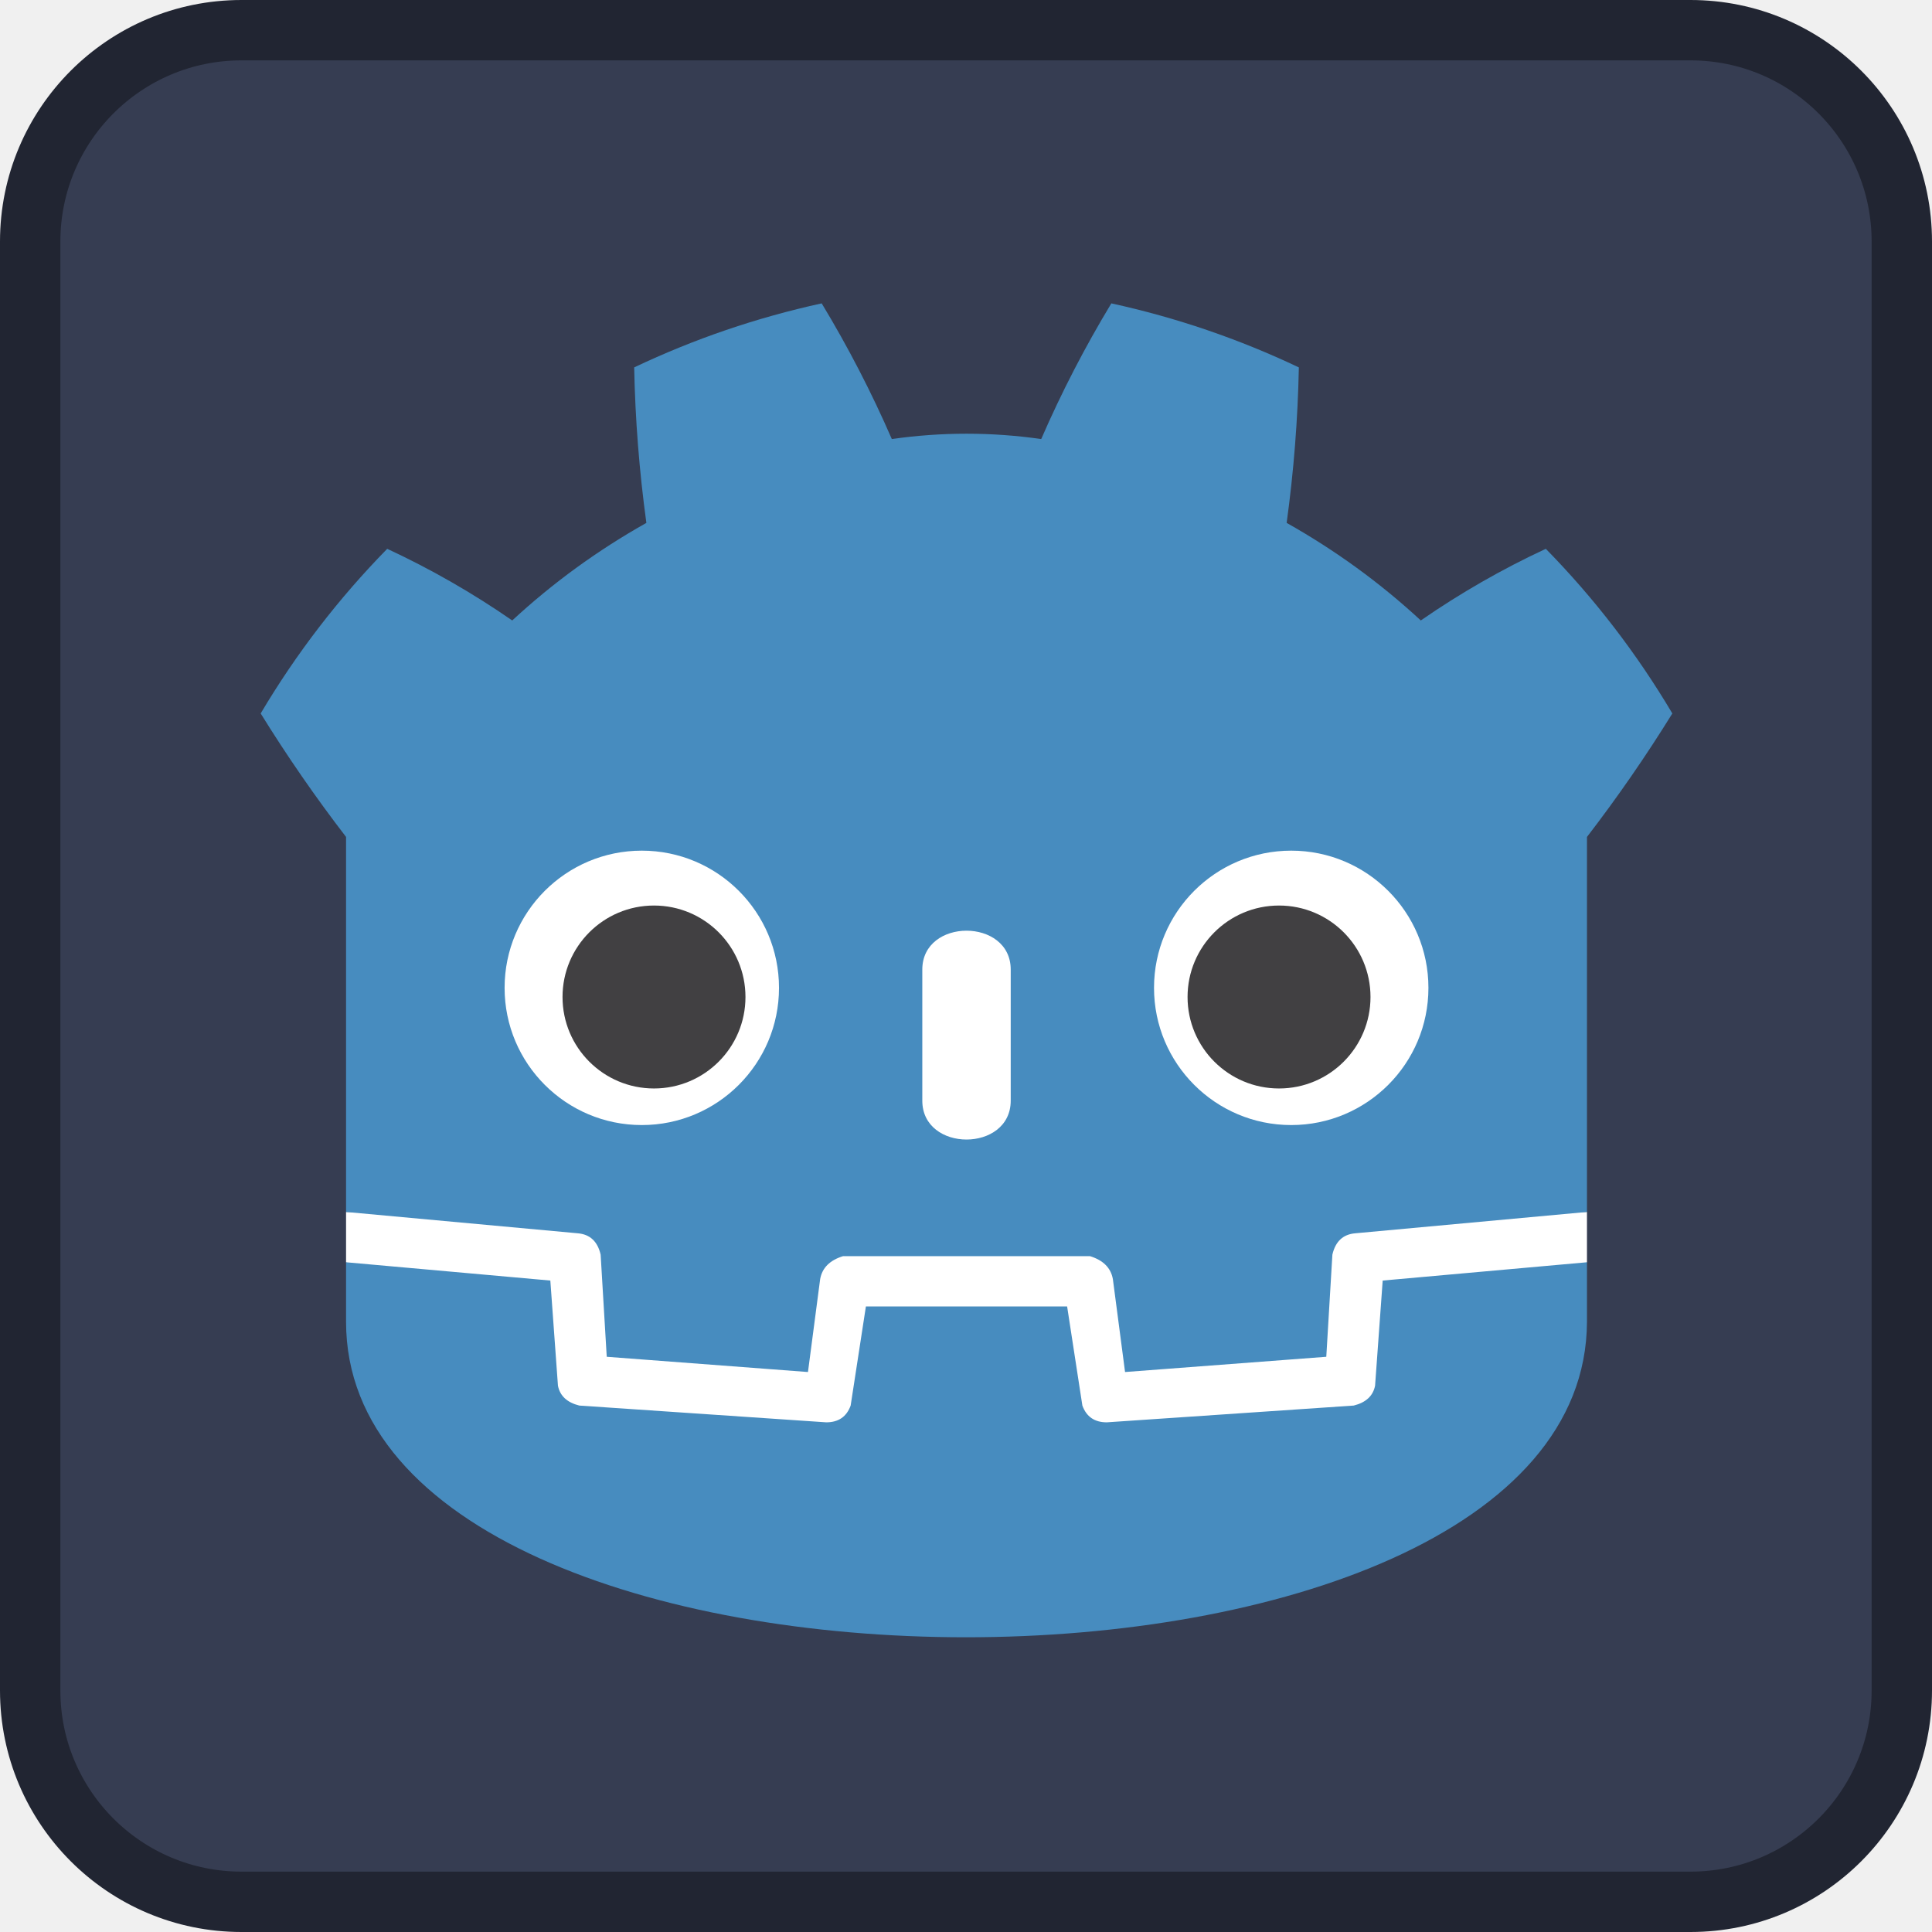
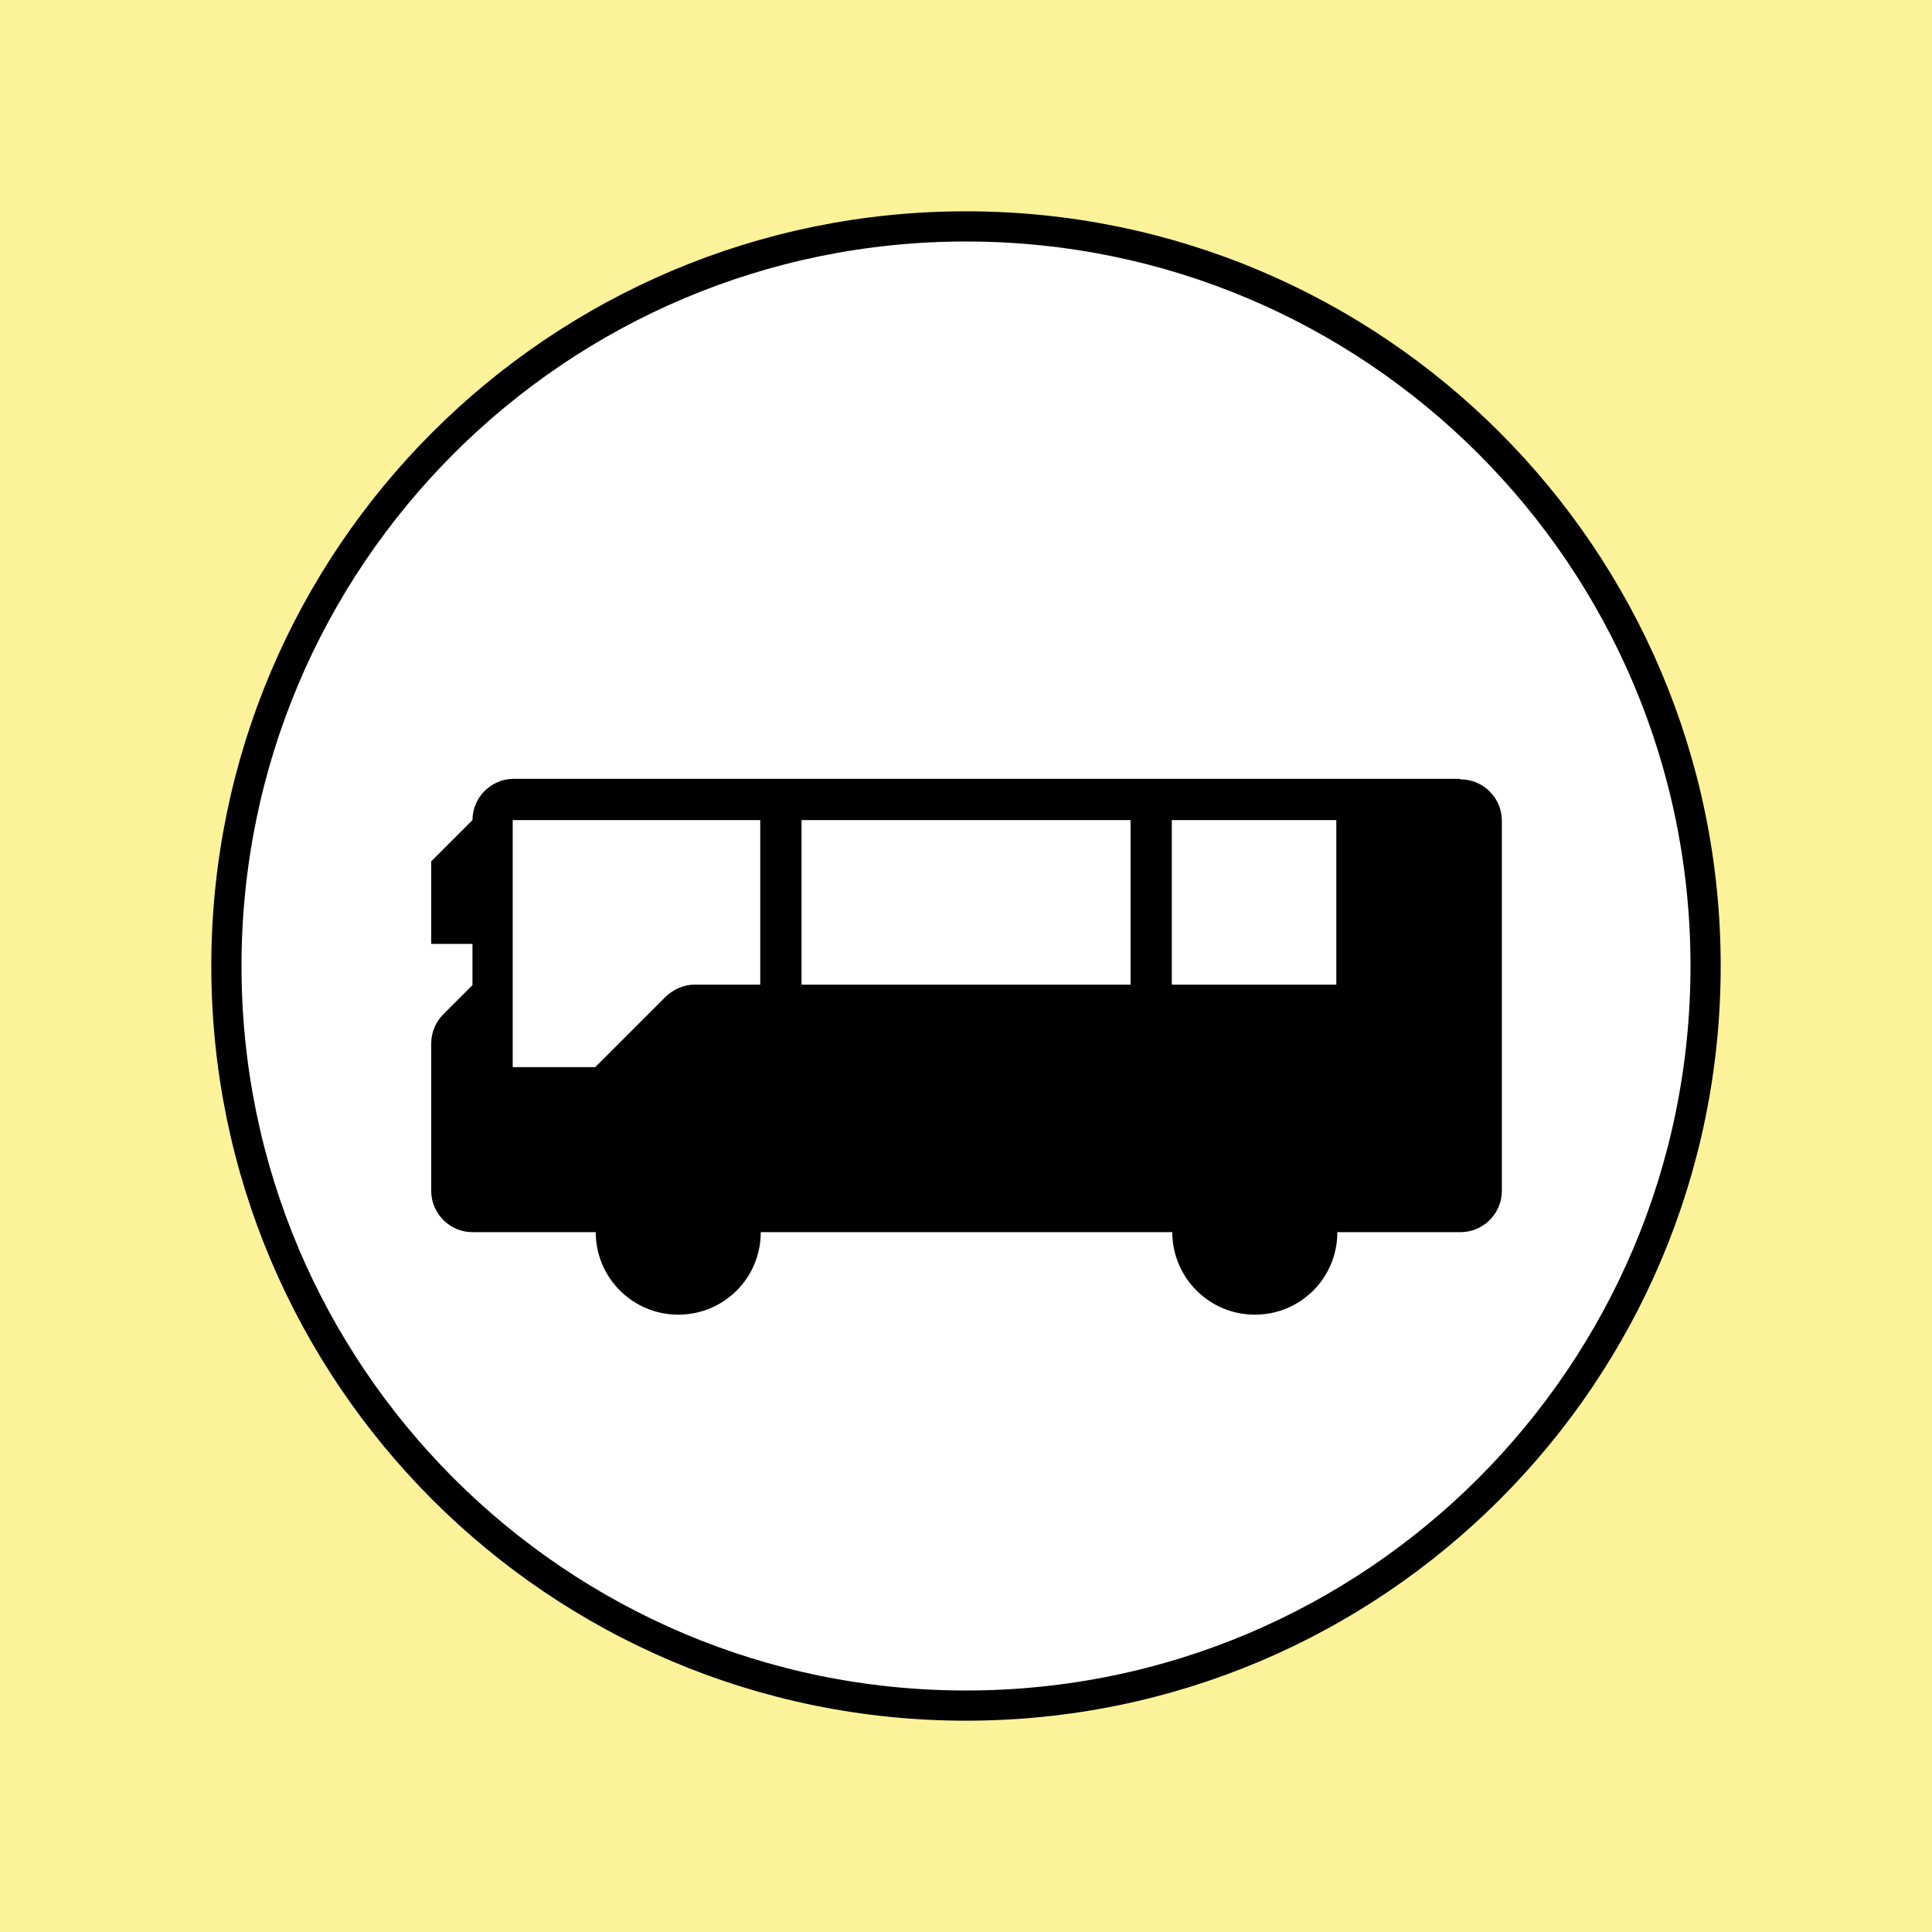
- <svg xmlns="http://www.w3.org/2000/svg" width="128" height="128">
-   <rect width="124" height="124" x="2" y="2" fill="#363d52" stroke="#212532" stroke-width="4" rx="14" />
-   <g fill="#fff" transform="translate(12.322 12.322)scale(.101)">
-     <path d="M105 673v33q407 354 814 0v-33z" />
-     <path fill="#478cbf" d="m105 673 152 14q12 1 15 14l4 67 132 10 8-61q2-11 15-15h162q13 4 15 15l8 61 132-10 4-67q3-13 15-14l152-14V427q30-39 56-81-35-59-83-108-43 20-82 47-40-37-88-64 7-51 8-102-59-28-123-42-26 43-46 89-49-7-98 0-20-46-46-89-64 14-123 42 1 51 8 102-48 27-88 64-39-27-82-47-48 49-83 108 26 42 56 81zm0 33v39c0 276 813 276 814 0v-39l-134 12-5 69q-2 10-14 13l-162 11q-12 0-16-11l-10-65H446l-10 65q-4 11-16 11l-162-11q-12-3-14-13l-5-69z" />
-     <path d="M483 600c0 34 58 34 58 0v-86c0-34-58-34-58 0z" />
-     <circle cx="725" cy="526" r="90" />
-     <circle cx="299" cy="526" r="90" />
-   </g>
-   <g fill="#414042" transform="translate(12.322 12.322)scale(.101)">
-     <circle cx="307" cy="532" r="60" />
-     <circle cx="717" cy="532" r="60" />
-   </g>
+ <svg xmlns="http://www.w3.org/2000/svg" width="128" height="128" viewBox="0 0 128 128" fill="none">
+   <rect width="128" height="128" fill="#FCF299" />
+   <circle cx="64" cy="64" r="49" fill="white" stroke="black" stroke-width="2" />
+   <path d="M96.702 51.6H34.035C32.535 51.6 31.302 52.834 31.302 54.334L28.569 57.067V62.534H31.302V65.267L29.369 67.2C28.869 67.7 28.569 68.4 28.569 69.134V78.9C28.569 80.4 29.802 81.634 31.302 81.634H39.468C39.468 84.634 41.902 87.1 44.935 87.1C47.968 87.1 50.402 84.667 50.402 81.634H77.668C77.668 84.634 80.102 87.1 83.135 87.1C86.168 87.1 88.602 84.667 88.602 81.634H96.768C98.268 81.634 99.502 80.4 99.502 78.9V54.367C99.502 52.867 98.268 51.634 96.768 51.634L96.702 51.6ZM88.535 54.334V65.234H77.635V54.334H88.535ZM74.902 54.334V65.234H53.102V54.334H74.902ZM34.002 54.334H50.368V65.234H46.035C45.302 65.234 44.635 65.534 44.102 66.034L39.435 70.7H33.968V54.334H34.002Z" fill="black" />
</svg>
